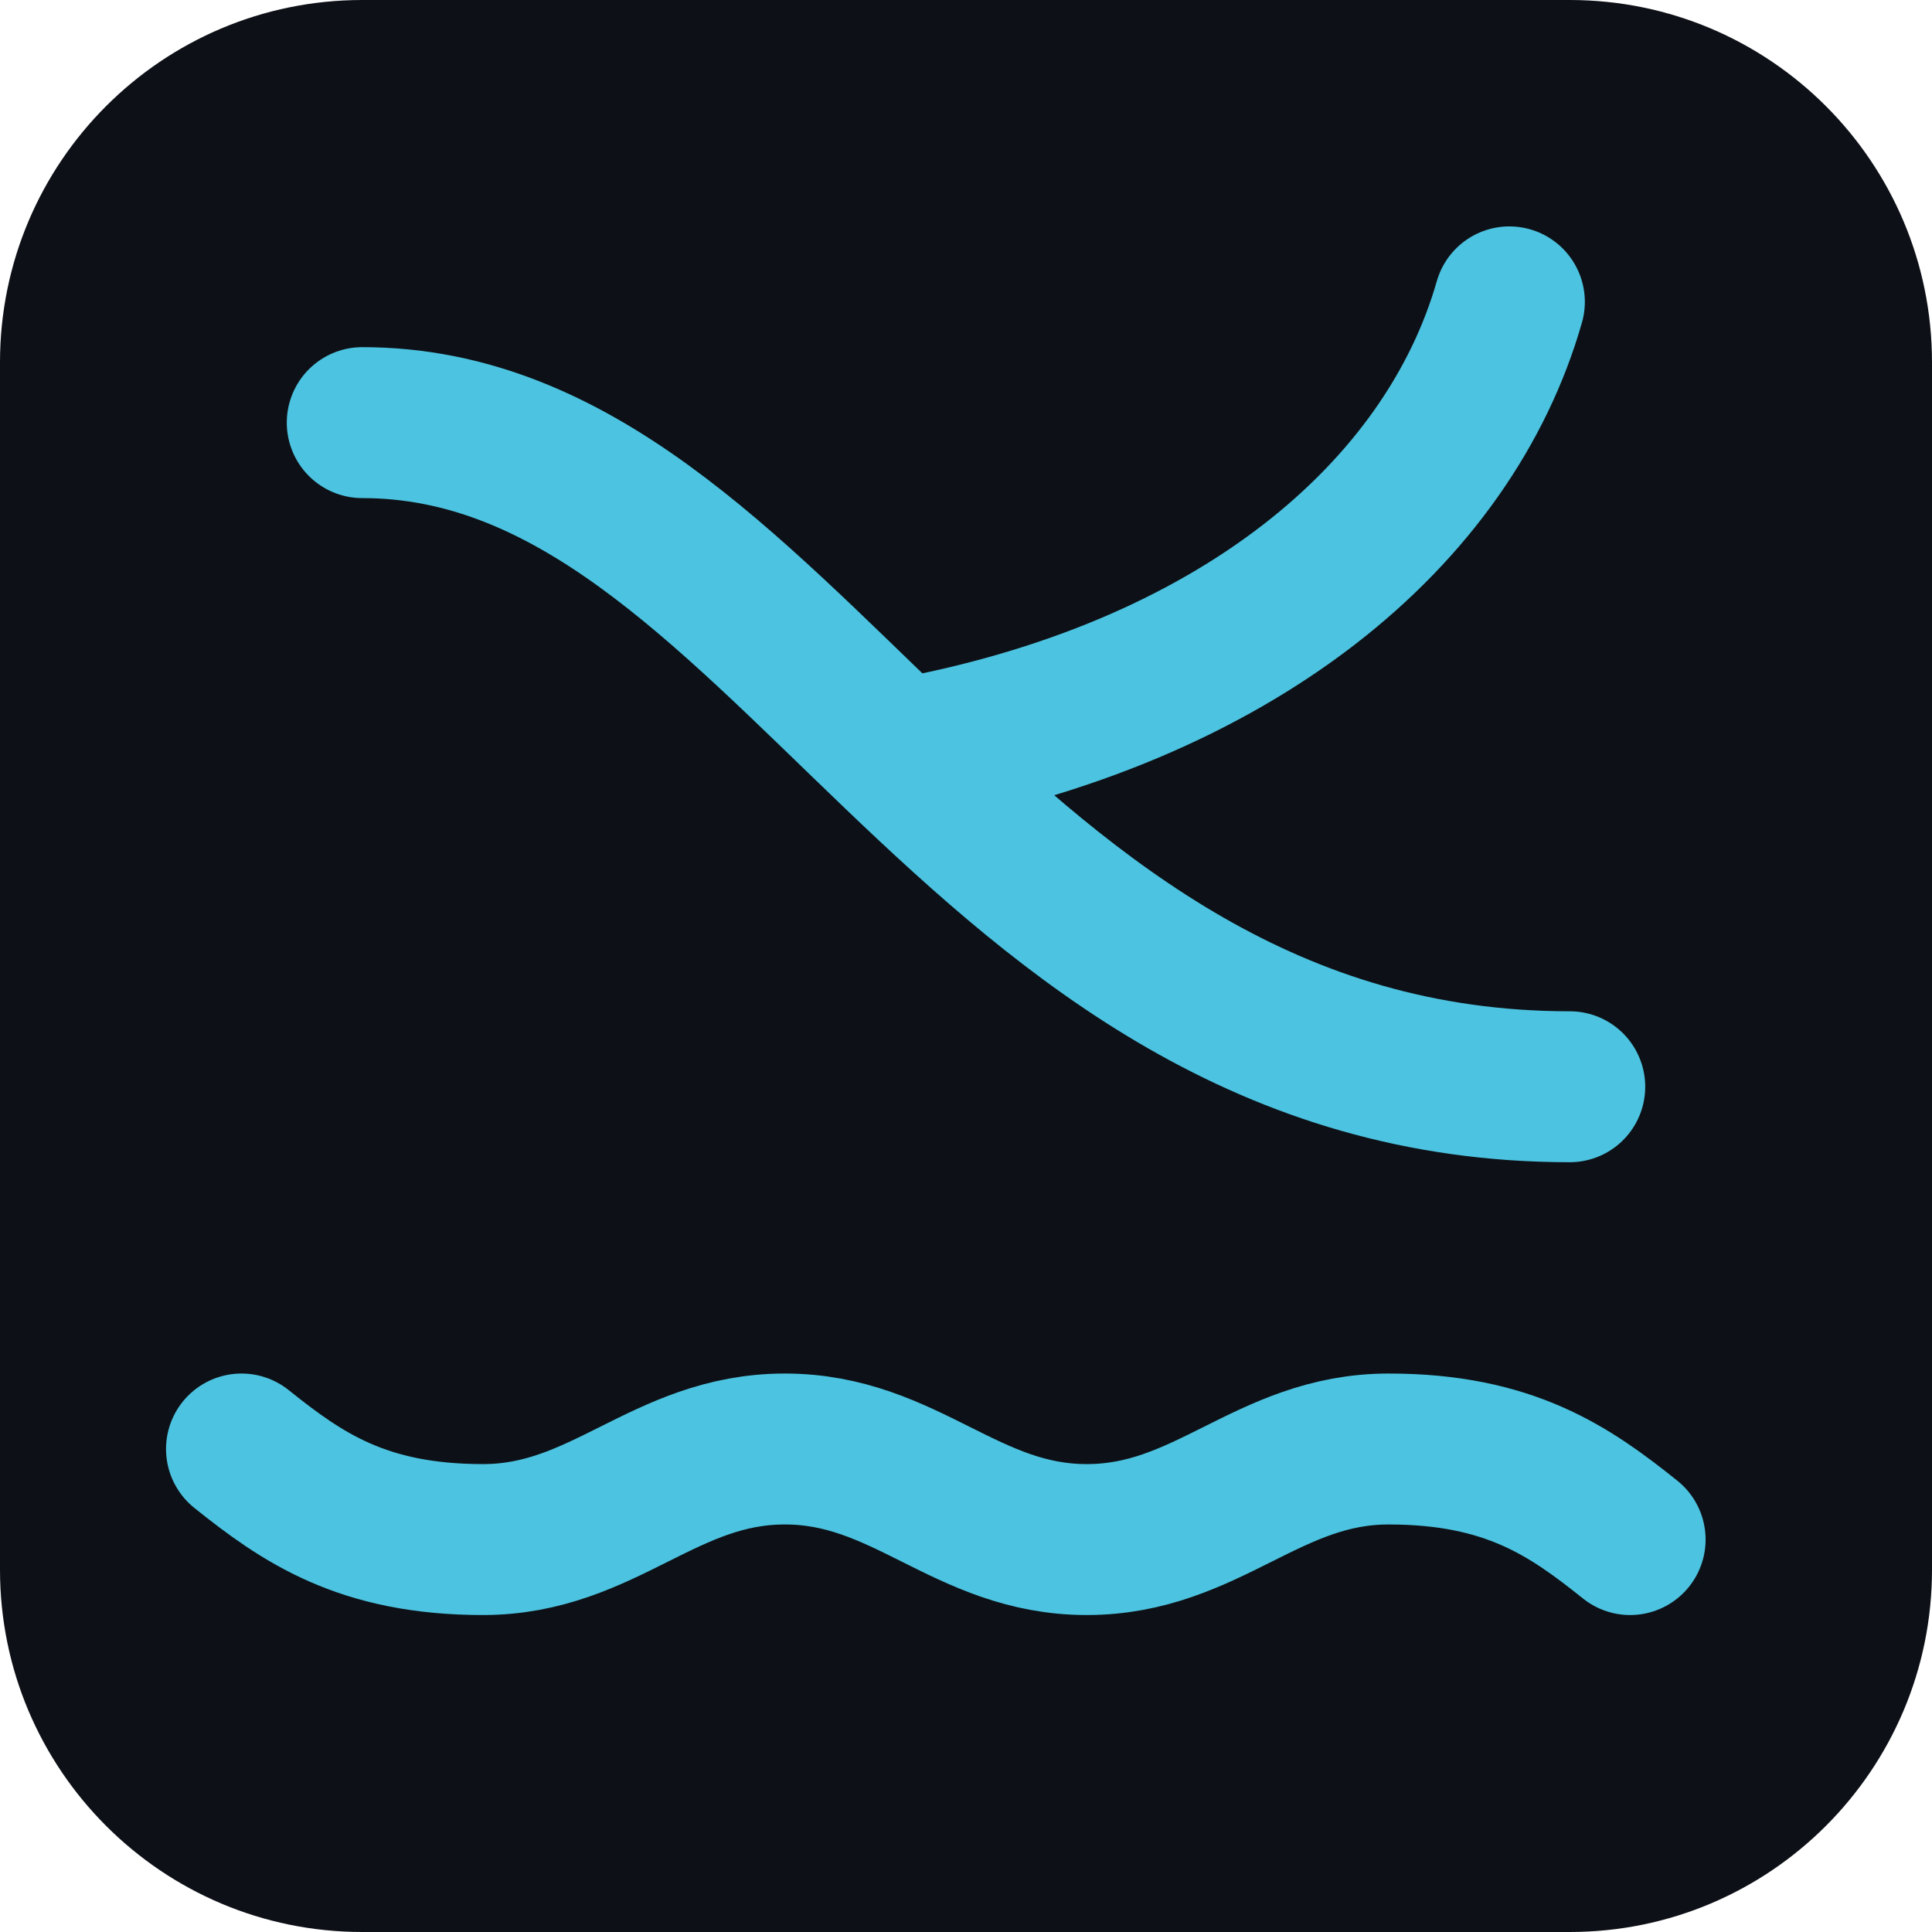
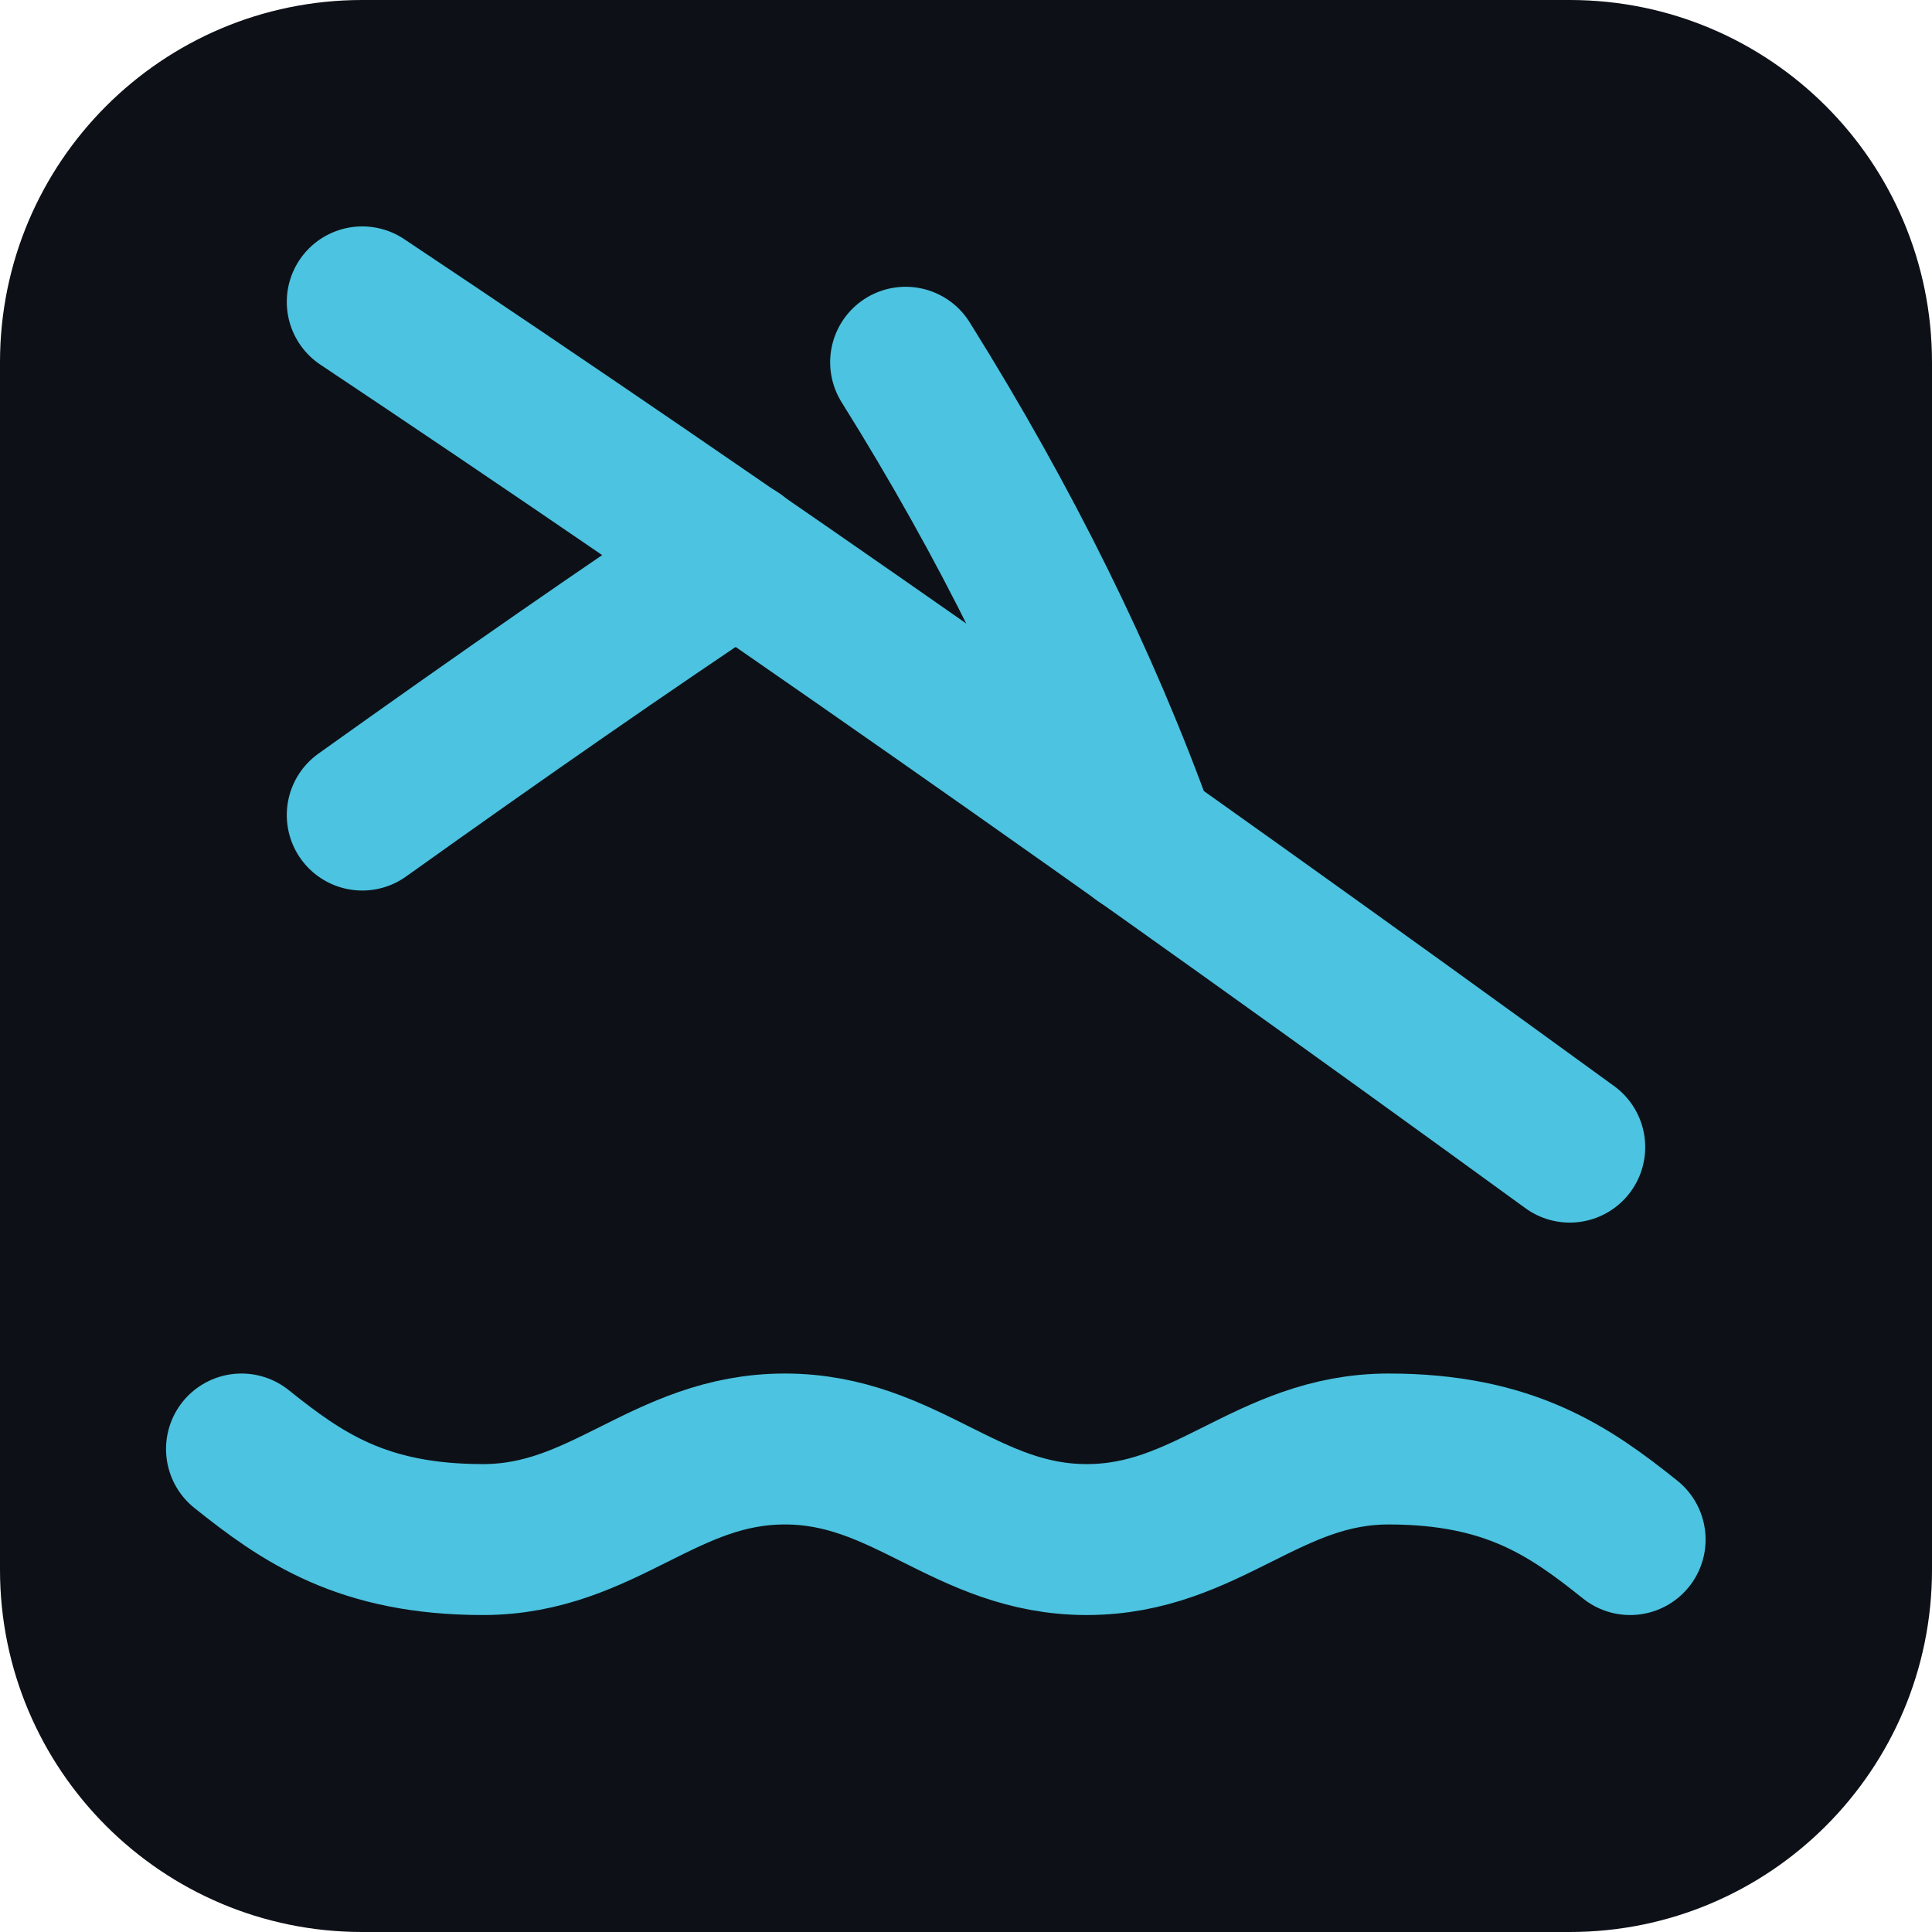
<svg xmlns="http://www.w3.org/2000/svg" viewBox="0 0 32 32">
  <rect width="32" height="32" rx="6" fill="#0d1117" />
  <g fill="none" stroke="#4cc3e0" stroke-width="2.5" stroke-linecap="round" stroke-linejoin="round">
-     <path d="M6 7c7 0 10 11 20 11" />
-     <path d="M25 5c-1 3.5-4.5 6.5-10.1 7.5" />
+     <path d="M6 5Q15 11 26 19" />
+     <path d="M6 13.5Q9.5 11 12.2 9.2" />
+     <path d="M15 6Q17.5 10 18.9 13.9" />
    <path d="M4 24c1 .8 2 1.5 4 1.5s3-1.5 5-1.5 3 1.5 5 1.5 3-1.5 5-1.5 3 .7 4 1.5" />
  </g>
</svg>
